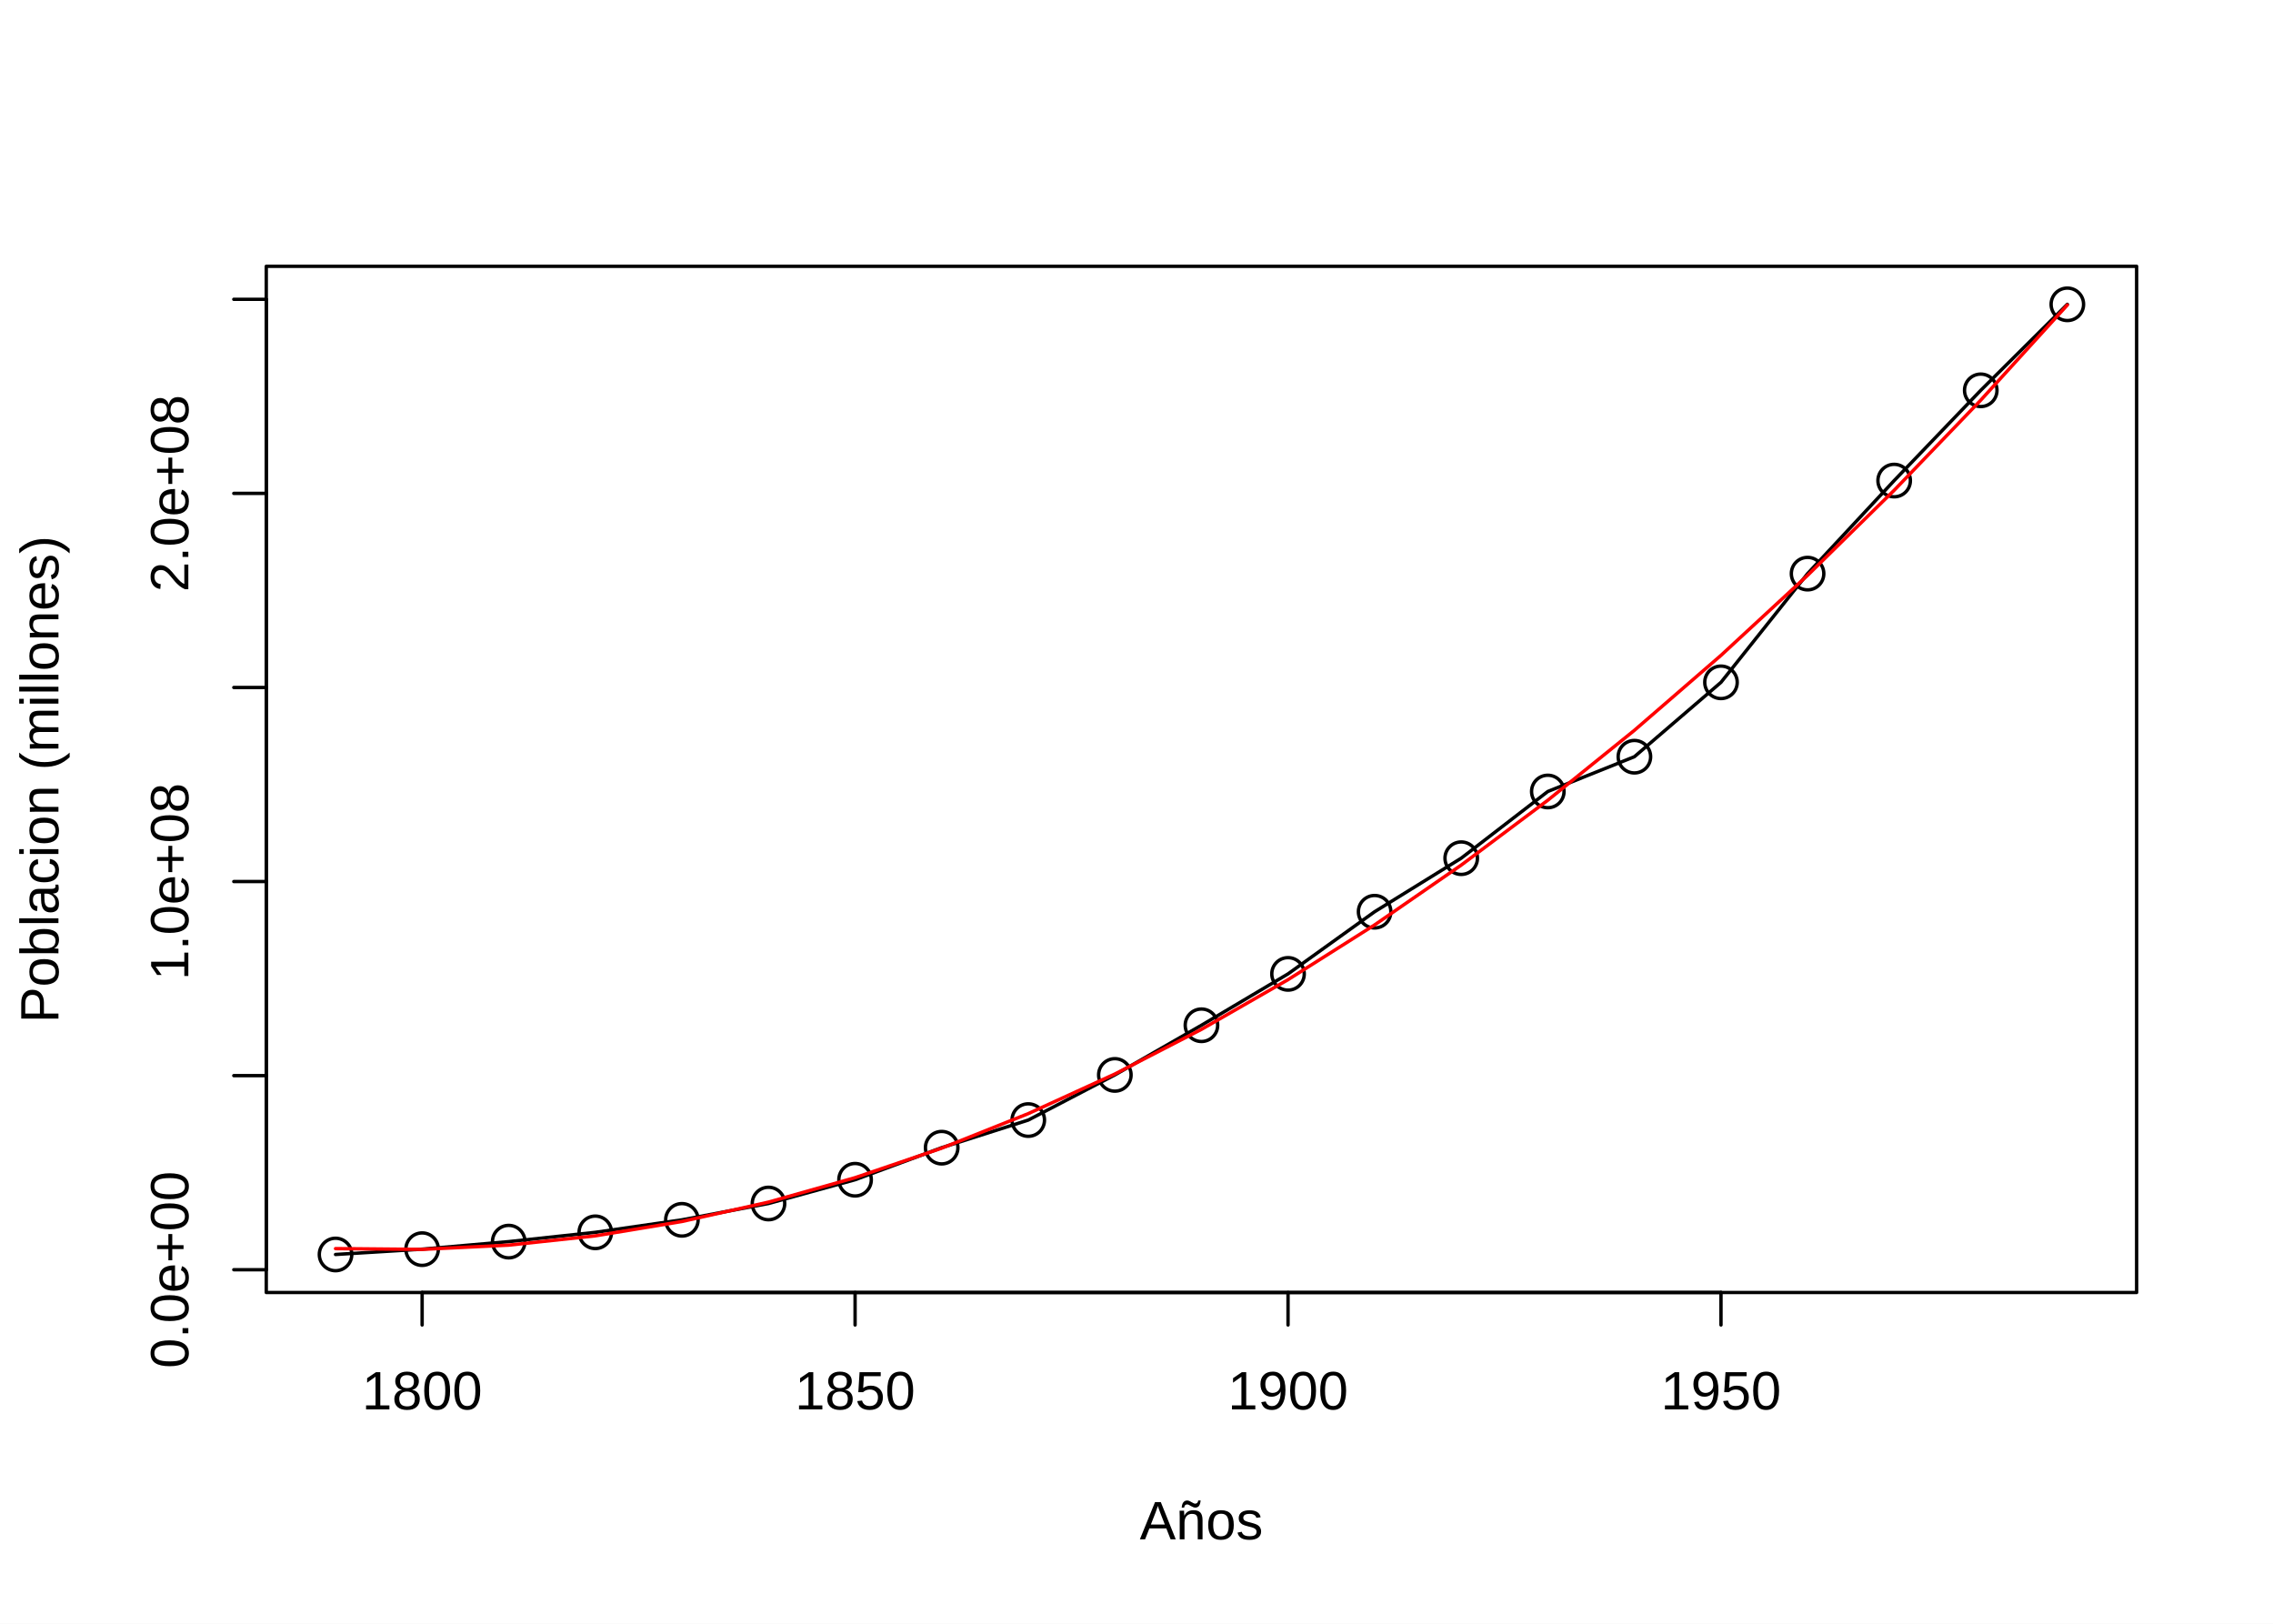
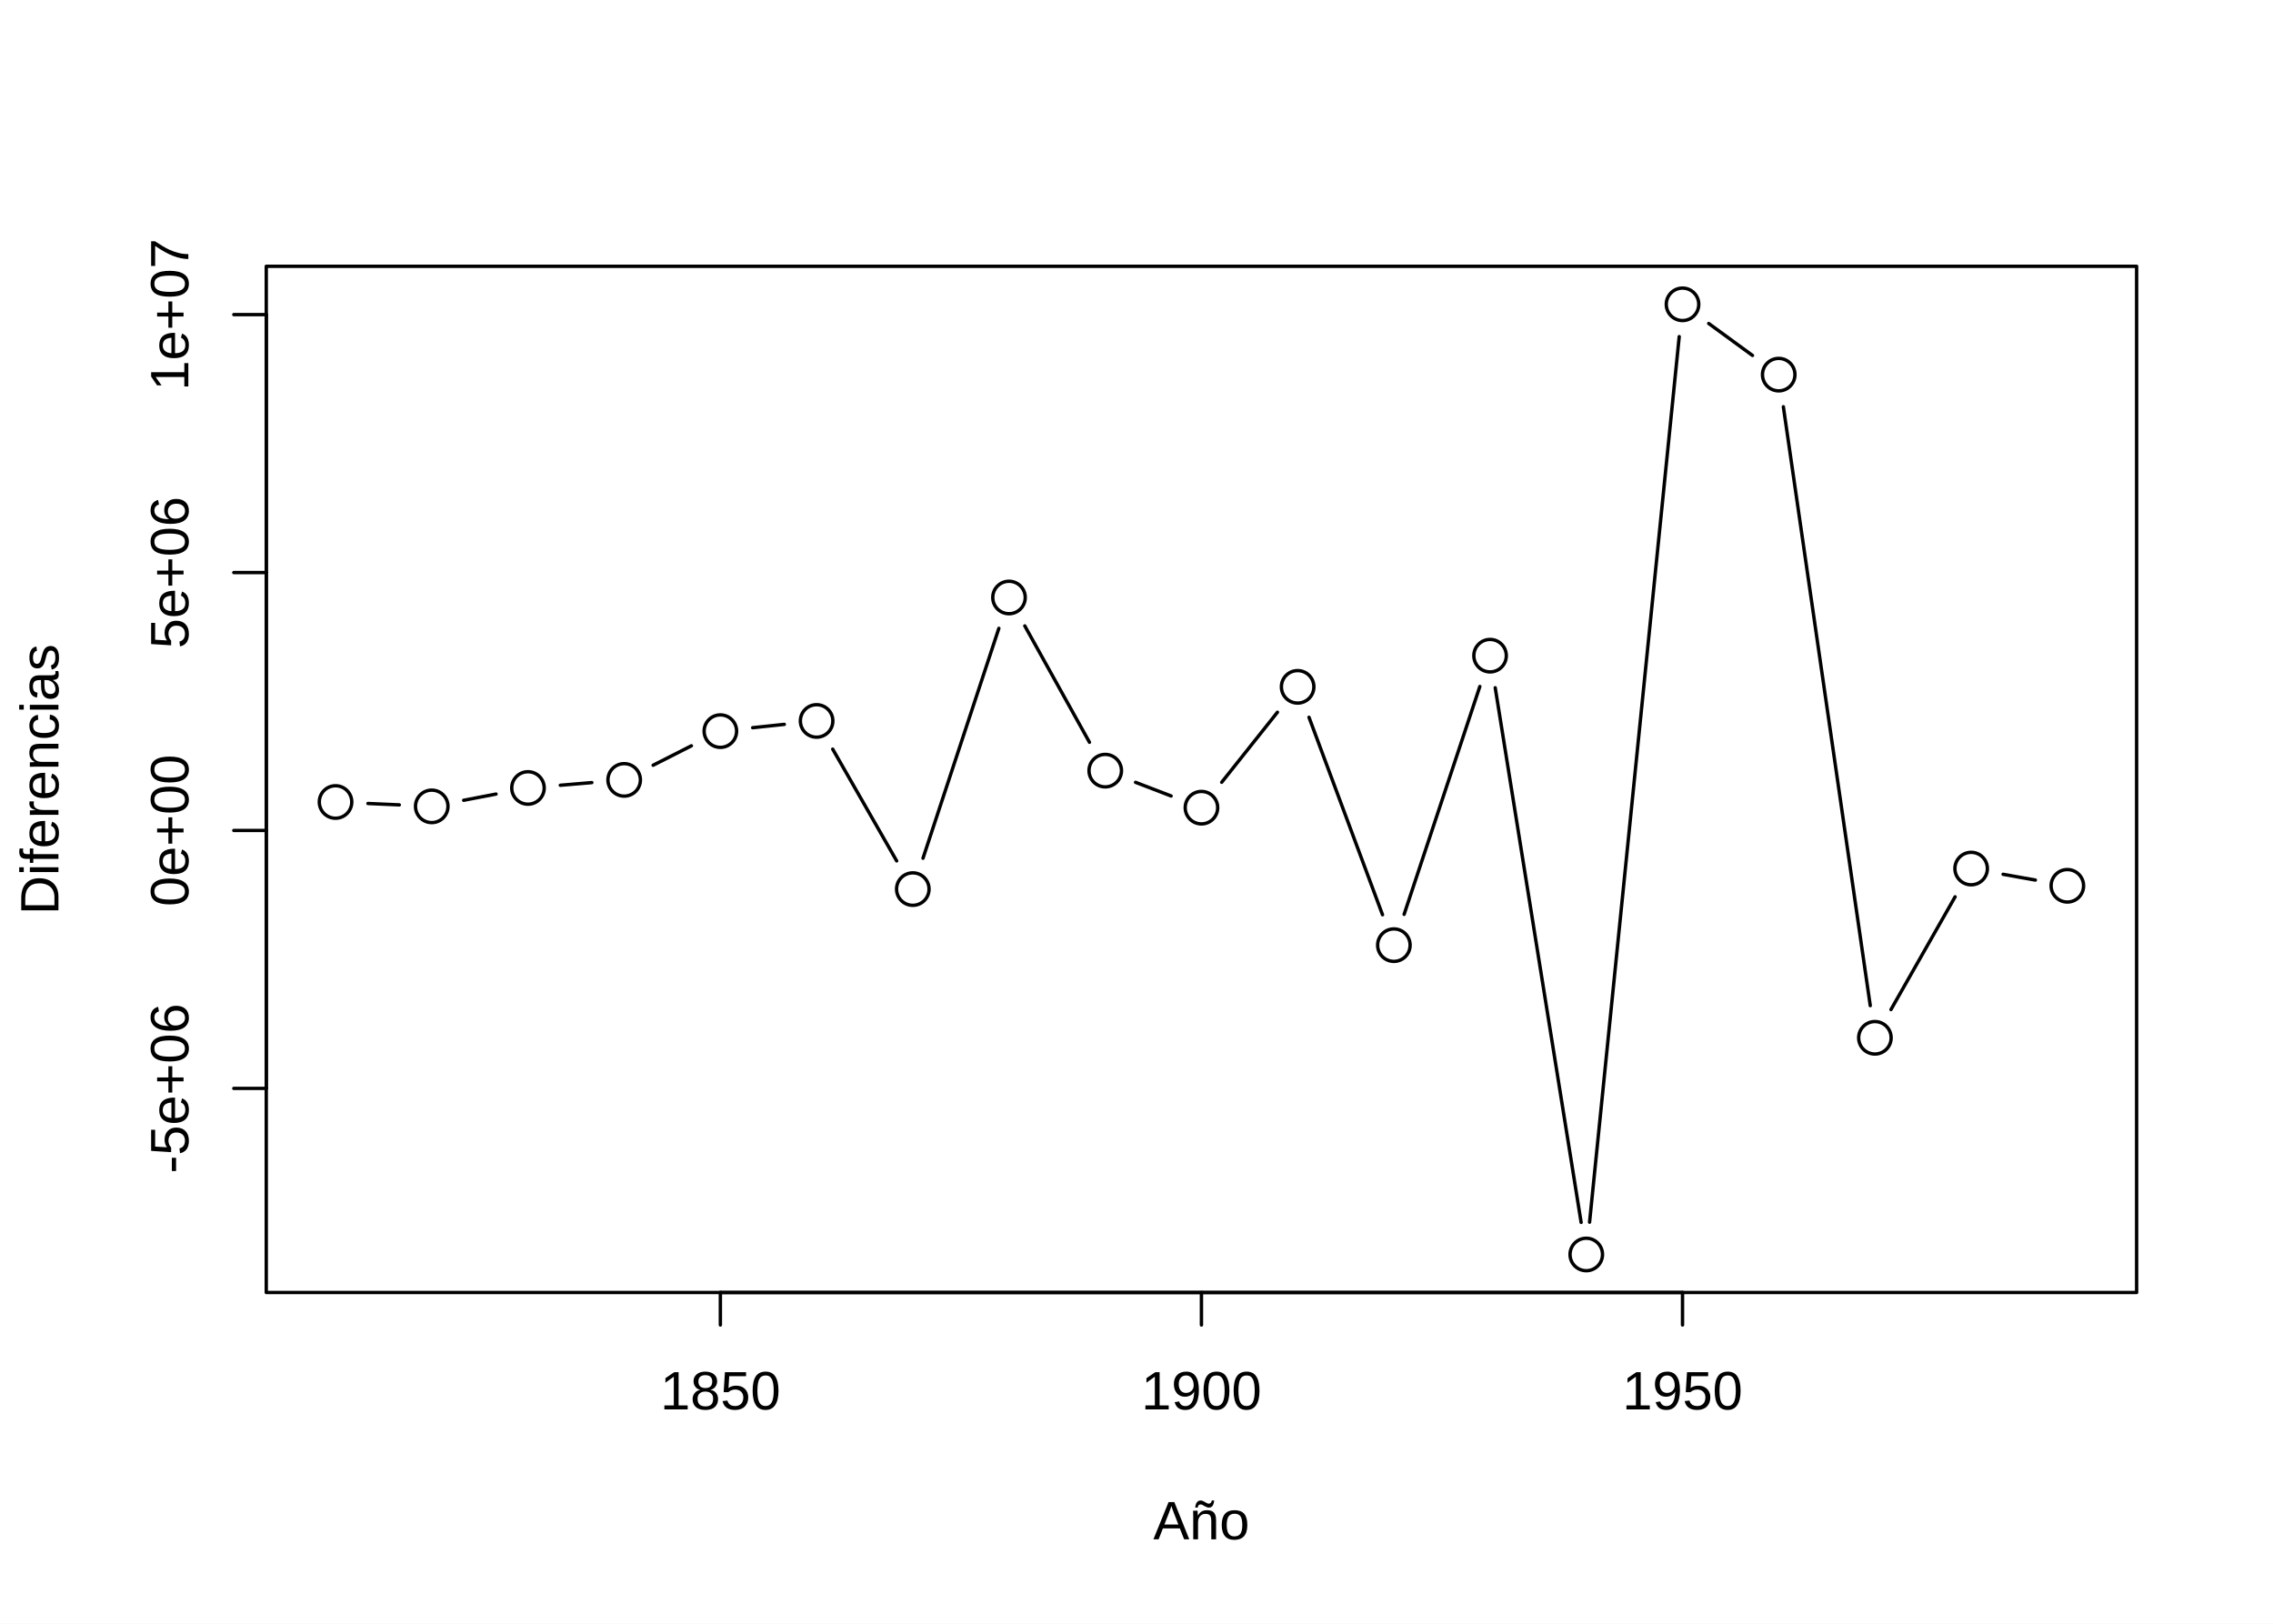
<svg xmlns="http://www.w3.org/2000/svg" viewBox="0 0 504.00 360.00">
  <defs>
    <style type="text/css">
    line, polyline, path, rect, circle {
      fill: none;
      stroke: #000000;
      stroke-linecap: round;
      stroke-linejoin: round;
      stroke-miterlimit: 10.00;
    }
  </style>
  </defs>
  <rect width="100%" height="100%" style="stroke: none; fill: #FFFFFF;" />
  <defs>
    <clipPath id="cpNTkuMDR8NDczLjc2fDI4Ni41Nnw1OS4wNA==">
      <rect x="59.04" y="59.04" width="414.72" height="227.52" />
    </clipPath>
  </defs>
-   <polyline points="74.40,278.13 93.60,276.95 112.80,275.28 132.00,273.22 151.20,270.45 170.40,266.83 189.60,261.56 208.80,254.45 228.00,248.33 247.20,238.32 266.40,227.31 285.60,215.92 304.80,202.14 324.00,190.27 343.20,175.48 362.40,167.77 381.60,151.28 400.80,127.18 420.00,106.55 439.20,86.54 458.40,67.47 " style="stroke-width: 0.75;" clip-path="url(#cpNTkuMDR8NDczLjc2fDI4Ni41Nnw1OS4wNA==)" />
-   <circle cx="74.40" cy="278.13" r="2.70pt" style="stroke-width: 0.75;" clip-path="url(#cpNTkuMDR8NDczLjc2fDI4Ni41Nnw1OS4wNA==)" />
-   <circle cx="93.60" cy="276.95" r="2.70pt" style="stroke-width: 0.75;" clip-path="url(#cpNTkuMDR8NDczLjc2fDI4Ni41Nnw1OS4wNA==)" />
-   <circle cx="112.80" cy="275.28" r="2.70pt" style="stroke-width: 0.75;" clip-path="url(#cpNTkuMDR8NDczLjc2fDI4Ni41Nnw1OS4wNA==)" />
-   <circle cx="132.00" cy="273.22" r="2.70pt" style="stroke-width: 0.75;" clip-path="url(#cpNTkuMDR8NDczLjc2fDI4Ni41Nnw1OS4wNA==)" />
-   <circle cx="151.20" cy="270.45" r="2.70pt" style="stroke-width: 0.75;" clip-path="url(#cpNTkuMDR8NDczLjc2fDI4Ni41Nnw1OS4wNA==)" />
-   <circle cx="170.40" cy="266.83" r="2.70pt" style="stroke-width: 0.75;" clip-path="url(#cpNTkuMDR8NDczLjc2fDI4Ni41Nnw1OS4wNA==)" />
-   <circle cx="189.60" cy="261.56" r="2.70pt" style="stroke-width: 0.75;" clip-path="url(#cpNTkuMDR8NDczLjc2fDI4Ni41Nnw1OS4wNA==)" />
-   <circle cx="208.80" cy="254.45" r="2.70pt" style="stroke-width: 0.75;" clip-path="url(#cpNTkuMDR8NDczLjc2fDI4Ni41Nnw1OS4wNA==)" />
-   <circle cx="228.00" cy="248.33" r="2.70pt" style="stroke-width: 0.75;" clip-path="url(#cpNTkuMDR8NDczLjc2fDI4Ni41Nnw1OS4wNA==)" />
-   <circle cx="247.20" cy="238.32" r="2.70pt" style="stroke-width: 0.75;" clip-path="url(#cpNTkuMDR8NDczLjc2fDI4Ni41Nnw1OS4wNA==)" />
-   <circle cx="266.40" cy="227.31" r="2.70pt" style="stroke-width: 0.75;" clip-path="url(#cpNTkuMDR8NDczLjc2fDI4Ni41Nnw1OS4wNA==)" />
-   <circle cx="285.60" cy="215.92" r="2.70pt" style="stroke-width: 0.75;" clip-path="url(#cpNTkuMDR8NDczLjc2fDI4Ni41Nnw1OS4wNA==)" />
-   <circle cx="304.80" cy="202.14" r="2.70pt" style="stroke-width: 0.75;" clip-path="url(#cpNTkuMDR8NDczLjc2fDI4Ni41Nnw1OS4wNA==)" />
-   <circle cx="324.00" cy="190.27" r="2.70pt" style="stroke-width: 0.75;" clip-path="url(#cpNTkuMDR8NDczLjc2fDI4Ni41Nnw1OS4wNA==)" />
-   <circle cx="343.20" cy="175.48" r="2.70pt" style="stroke-width: 0.75;" clip-path="url(#cpNTkuMDR8NDczLjc2fDI4Ni41Nnw1OS4wNA==)" />
-   <circle cx="362.40" cy="167.77" r="2.70pt" style="stroke-width: 0.75;" clip-path="url(#cpNTkuMDR8NDczLjc2fDI4Ni41Nnw1OS4wNA==)" />
-   <circle cx="381.60" cy="151.28" r="2.70pt" style="stroke-width: 0.75;" clip-path="url(#cpNTkuMDR8NDczLjc2fDI4Ni41Nnw1OS4wNA==)" />
-   <circle cx="400.80" cy="127.18" r="2.70pt" style="stroke-width: 0.75;" clip-path="url(#cpNTkuMDR8NDczLjc2fDI4Ni41Nnw1OS4wNA==)" />
-   <circle cx="420.00" cy="106.55" r="2.70pt" style="stroke-width: 0.75;" clip-path="url(#cpNTkuMDR8NDczLjc2fDI4Ni41Nnw1OS4wNA==)" />
-   <circle cx="439.20" cy="86.54" r="2.70pt" style="stroke-width: 0.75;" clip-path="url(#cpNTkuMDR8NDczLjc2fDI4Ni41Nnw1OS4wNA==)" />
-   <circle cx="458.40" cy="67.47" r="2.70pt" style="stroke-width: 0.75;" clip-path="url(#cpNTkuMDR8NDczLjc2fDI4Ni41Nnw1OS4wNA==)" />
+   <line x1="81.59" y1="178.14" x2="88.54" y2="178.45" style="stroke-width: 0.75;" clip-path="url(#cpNTkuMDR8NDczLjc2fDI4Ni41Nnw1OS4wNA==)" />
+   <line x1="102.81" y1="177.43" x2="109.99" y2="176.05" style="stroke-width: 0.75;" clip-path="url(#cpNTkuMDR8NDczLjc2fDI4Ni41Nnw1OS4wNA==)" />
+   <line x1="124.24" y1="174.10" x2="131.23" y2="173.51" style="stroke-width: 0.75;" clip-path="url(#cpNTkuMDR8NDczLjc2fDI4Ni41Nnw1OS4wNA==)" />
+   <line x1="144.82" y1="169.66" x2="153.31" y2="165.35" style="stroke-width: 0.75;" clip-path="url(#cpNTkuMDR8NDczLjc2fDI4Ni41Nnw1OS4wNA==)" />
+   <line x1="166.89" y1="161.34" x2="173.91" y2="160.60" style="stroke-width: 0.75;" clip-path="url(#cpNTkuMDR8NDczLjc2fDI4Ni41Nnw1OS4wNA==)" />
+   <line x1="184.64" y1="166.09" x2="198.82" y2="190.87" style="stroke-width: 0.75;" clip-path="url(#cpNTkuMDR8NDczLjc2fDI4Ni41Nnw1OS4wNA==)" />
+   <line x1="204.66" y1="190.28" x2="221.48" y2="139.31" style="stroke-width: 0.75;" clip-path="url(#cpNTkuMDR8NDczLjc2fDI4Ni41Nnw1OS4wNA==)" />
+   <line x1="227.23" y1="138.77" x2="241.57" y2="164.57" style="stroke-width: 0.75;" clip-path="url(#cpNTkuMDR8NDczLjc2fDI4Ni41Nnw1OS4wNA==)" />
+   <line x1="251.79" y1="173.45" x2="259.68" y2="176.48" style="stroke-width: 0.75;" clip-path="url(#cpNTkuMDR8NDczLjc2fDI4Ni41Nnw1OS4wNA==)" />
+   <line x1="270.89" y1="173.44" x2="283.25" y2="157.91" style="stroke-width: 0.75;" clip-path="url(#cpNTkuMDR8NDczLjc2fDI4Ni41Nnw1OS4wNA==)" />
+   <line x1="290.25" y1="159.03" x2="306.55" y2="202.81" style="stroke-width: 0.75;" clip-path="url(#cpNTkuMDR8NDczLjc2fDI4Ni41Nnw1OS4wNA==)" />
+   <line x1="311.34" y1="202.72" x2="328.13" y2="152.20" style="stroke-width: 0.75;" clip-path="url(#cpNTkuMDR8NDczLjc2fDI4Ni41Nnw1OS4wNA==)" />
+   <line x1="331.54" y1="152.48" x2="350.59" y2="271.02" style="stroke-width: 0.75;" clip-path="url(#cpNTkuMDR8NDczLjc2fDI4Ni41Nnw1OS4wNA==)" />
+   <line x1="352.46" y1="270.97" x2="372.34" y2="74.63" style="stroke-width: 0.75;" clip-path="url(#cpNTkuMDR8NDczLjc2fDI4Ni41Nnw1OS4wNA==)" />
+   <line x1="378.88" y1="71.72" x2="388.59" y2="78.81" style="stroke-width: 0.75;" clip-path="url(#cpNTkuMDR8NDczLjc2fDI4Ni41Nnw1OS4wNA==)" />
+   <line x1="395.43" y1="90.18" x2="414.70" y2="222.96" style="stroke-width: 0.75;" clip-path="url(#cpNTkuMDR8NDczLjc2fDI4Ni41Nnw1OS4wNA==)" />
+   <line x1="419.29" y1="223.83" x2="433.51" y2="198.83" style="stroke-width: 0.75;" clip-path="url(#cpNTkuMDR8NDczLjc2fDI4Ni41Nnw1OS4wNA==)" />
+   <line x1="444.15" y1="193.84" x2="451.31" y2="195.12" style="stroke-width: 0.75;" clip-path="url(#cpNTkuMDR8NDczLjc2fDI4Ni41Nnw1OS4wNA==)" />
+   <circle cx="74.40" cy="177.81" r="2.70pt" style="stroke-width: 0.75;" clip-path="url(#cpNTkuMDR8NDczLjc2fDI4Ni41Nnw1OS4wNA==)" />
+   <circle cx="95.73" cy="178.78" r="2.70pt" style="stroke-width: 0.75;" clip-path="url(#cpNTkuMDR8NDczLjc2fDI4Ni41Nnw1OS4wNA==)" />
+   <circle cx="117.07" cy="174.70" r="2.70pt" style="stroke-width: 0.75;" clip-path="url(#cpNTkuMDR8NDczLjc2fDI4Ni41Nnw1OS4wNA==)" />
+   <circle cx="138.40" cy="172.91" r="2.70pt" style="stroke-width: 0.75;" clip-path="url(#cpNTkuMDR8NDczLjc2fDI4Ni41Nnw1OS4wNA==)" />
+   <circle cx="159.73" cy="162.10" r="2.70pt" style="stroke-width: 0.75;" clip-path="url(#cpNTkuMDR8NDczLjc2fDI4Ni41Nnw1OS4wNA==)" />
+   <circle cx="181.07" cy="159.84" r="2.70pt" style="stroke-width: 0.75;" clip-path="url(#cpNTkuMDR8NDczLjc2fDI4Ni41Nnw1OS4wNA==)" />
+   <circle cx="202.40" cy="197.12" r="2.70pt" style="stroke-width: 0.75;" clip-path="url(#cpNTkuMDR8NDczLjc2fDI4Ni41Nnw1OS4wNA==)" />
+   <circle cx="223.73" cy="132.47" r="2.70pt" style="stroke-width: 0.75;" clip-path="url(#cpNTkuMDR8NDczLjc2fDI4Ni41Nnw1OS4wNA==)" />
+   <circle cx="245.07" cy="170.86" r="2.70pt" style="stroke-width: 0.75;" clip-path="url(#cpNTkuMDR8NDczLjc2fDI4Ni41Nnw1OS4wNA==)" />
+   <circle cx="266.40" cy="179.07" r="2.70pt" style="stroke-width: 0.75;" clip-path="url(#cpNTkuMDR8NDczLjc2fDI4Ni41Nnw1OS4wNA==)" />
+   <circle cx="287.73" cy="152.28" r="2.70pt" style="stroke-width: 0.75;" clip-path="url(#cpNTkuMDR8NDczLjc2fDI4Ni41Nnw1OS4wNA==)" />
+   <circle cx="309.07" cy="209.55" r="2.70pt" style="stroke-width: 0.75;" clip-path="url(#cpNTkuMDR8NDczLjc2fDI4Ni41Nnw1OS4wNA==)" />
+   <circle cx="330.40" cy="145.37" r="2.70pt" style="stroke-width: 0.75;" clip-path="url(#cpNTkuMDR8NDczLjc2fDI4Ni41Nnw1OS4wNA==)" />
+   <circle cx="351.73" cy="278.13" r="2.70pt" style="stroke-width: 0.75;" clip-path="url(#cpNTkuMDR8NDczLjc2fDI4Ni41Nnw1OS4wNA==)" />
+   <circle cx="373.07" cy="67.47" r="2.70pt" style="stroke-width: 0.75;" clip-path="url(#cpNTkuMDR8NDczLjc2fDI4Ni41Nnw1OS4wNA==)" />
+   <circle cx="394.40" cy="83.06" r="2.70pt" style="stroke-width: 0.75;" clip-path="url(#cpNTkuMDR8NDczLjc2fDI4Ni41Nnw1OS4wNA==)" />
+   <circle cx="415.73" cy="230.09" r="2.70pt" style="stroke-width: 0.75;" clip-path="url(#cpNTkuMDR8NDczLjc2fDI4Ni41Nnw1OS4wNA==)" />
+   <circle cx="437.07" cy="192.57" r="2.70pt" style="stroke-width: 0.75;" clip-path="url(#cpNTkuMDR8NDczLjc2fDI4Ni41Nnw1OS4wNA==)" />
+   <circle cx="458.40" cy="196.39" r="2.70pt" style="stroke-width: 0.75;" clip-path="url(#cpNTkuMDR8NDczLjc2fDI4Ni41Nnw1OS4wNA==)" />
  <defs>
    <clipPath id="cpMHw1MDR8MzYwfDA=">
      <rect x="0.00" y="0.00" width="504.00" height="360.00" />
    </clipPath>
  </defs>
  <g clip-path="url(#cpMHw1MDR8MzYwfDA=)">
-     <text x="252.72" y="341.28" style="font-size: 12.00px; font-family: Arial;" textLength="27.35px" lengthAdjust="spacingAndGlyphs">Años</text>
+     <text x="255.72" y="341.28" style="font-size: 12.00px; font-family: Arial;" textLength="21.35px" lengthAdjust="spacingAndGlyphs">Año</text>
  </g>
  <g clip-path="url(#cpMHw1MDR8MzYwfDA=)">
-     <text transform="translate(12.96,226.82) rotate(-90)" style="font-size: 12.00px; font-family: Arial;" textLength="108.05px" lengthAdjust="spacingAndGlyphs">Poblacion (millones)</text>
+     <text transform="translate(12.96,202.81) rotate(-90)" style="font-size: 12.00px; font-family: Arial;" textLength="60.02px" lengthAdjust="spacingAndGlyphs">Diferencias</text>
  </g>
-   <line x1="93.60" y1="286.56" x2="381.60" y2="286.56" style="stroke-width: 0.75;" clip-path="url(#cpMHw1MDR8MzYwfDA=)" />
-   <line x1="93.60" y1="286.56" x2="93.60" y2="293.76" style="stroke-width: 0.75;" clip-path="url(#cpMHw1MDR8MzYwfDA=)" />
-   <line x1="189.60" y1="286.56" x2="189.60" y2="293.76" style="stroke-width: 0.75;" clip-path="url(#cpMHw1MDR8MzYwfDA=)" />
-   <line x1="285.60" y1="286.56" x2="285.60" y2="293.76" style="stroke-width: 0.75;" clip-path="url(#cpMHw1MDR8MzYwfDA=)" />
-   <line x1="381.60" y1="286.56" x2="381.60" y2="293.76" style="stroke-width: 0.75;" clip-path="url(#cpMHw1MDR8MzYwfDA=)" />
+   <line x1="159.73" y1="286.56" x2="373.07" y2="286.56" style="stroke-width: 0.75;" clip-path="url(#cpMHw1MDR8MzYwfDA=)" />
+   <line x1="159.73" y1="286.56" x2="159.73" y2="293.76" style="stroke-width: 0.75;" clip-path="url(#cpMHw1MDR8MzYwfDA=)" />
+   <line x1="266.40" y1="286.56" x2="266.40" y2="293.76" style="stroke-width: 0.75;" clip-path="url(#cpMHw1MDR8MzYwfDA=)" />
+   <line x1="373.07" y1="286.56" x2="373.07" y2="293.76" style="stroke-width: 0.75;" clip-path="url(#cpMHw1MDR8MzYwfDA=)" />
  <g clip-path="url(#cpMHw1MDR8MzYwfDA=)">
-     <text x="80.25" y="312.48" style="font-size: 12.00px; font-family: Arial;" textLength="26.70px" lengthAdjust="spacingAndGlyphs">1800</text>
+     <text x="146.39" y="312.48" style="font-size: 12.00px; font-family: Arial;" textLength="26.70px" lengthAdjust="spacingAndGlyphs">1850</text>
  </g>
  <g clip-path="url(#cpMHw1MDR8MzYwfDA=)">
-     <text x="176.25" y="312.48" style="font-size: 12.00px; font-family: Arial;" textLength="26.70px" lengthAdjust="spacingAndGlyphs">1850</text>
+     <text x="253.05" y="312.48" style="font-size: 12.00px; font-family: Arial;" textLength="26.70px" lengthAdjust="spacingAndGlyphs">1900</text>
  </g>
  <g clip-path="url(#cpMHw1MDR8MzYwfDA=)">
-     <text x="272.25" y="312.48" style="font-size: 12.00px; font-family: Arial;" textLength="26.70px" lengthAdjust="spacingAndGlyphs">1900</text>
+     <text x="359.72" y="312.48" style="font-size: 12.00px; font-family: Arial;" textLength="26.70px" lengthAdjust="spacingAndGlyphs">1950</text>
+   </g>
+   <line x1="59.04" y1="241.31" x2="59.04" y2="69.75" style="stroke-width: 0.75;" clip-path="url(#cpMHw1MDR8MzYwfDA=)" />
+   <line x1="59.04" y1="241.31" x2="51.84" y2="241.31" style="stroke-width: 0.75;" clip-path="url(#cpMHw1MDR8MzYwfDA=)" />
+   <line x1="59.04" y1="184.12" x2="51.84" y2="184.12" style="stroke-width: 0.75;" clip-path="url(#cpMHw1MDR8MzYwfDA=)" />
+   <line x1="59.04" y1="126.94" x2="51.84" y2="126.94" style="stroke-width: 0.75;" clip-path="url(#cpMHw1MDR8MzYwfDA=)" />
+   <line x1="59.04" y1="69.75" x2="51.84" y2="69.75" style="stroke-width: 0.75;" clip-path="url(#cpMHw1MDR8MzYwfDA=)" />
+   <g clip-path="url(#cpMHw1MDR8MzYwfDA=)">
+     <text transform="translate(41.76,260.16) rotate(-90)" style="font-size: 12.00px; font-family: Arial;" textLength="37.70px" lengthAdjust="spacingAndGlyphs">-5e+06</text>
  </g>
  <g clip-path="url(#cpMHw1MDR8MzYwfDA=)">
-     <text x="368.25" y="312.48" style="font-size: 12.00px; font-family: Arial;" textLength="26.70px" lengthAdjust="spacingAndGlyphs">1950</text>
-   </g>
-   <line x1="59.04" y1="281.51" x2="59.04" y2="66.36" style="stroke-width: 0.75;" clip-path="url(#cpMHw1MDR8MzYwfDA=)" />
-   <line x1="59.04" y1="281.51" x2="51.84" y2="281.51" style="stroke-width: 0.75;" clip-path="url(#cpMHw1MDR8MzYwfDA=)" />
-   <line x1="59.04" y1="238.48" x2="51.84" y2="238.48" style="stroke-width: 0.75;" clip-path="url(#cpMHw1MDR8MzYwfDA=)" />
-   <line x1="59.04" y1="195.45" x2="51.84" y2="195.45" style="stroke-width: 0.75;" clip-path="url(#cpMHw1MDR8MzYwfDA=)" />
-   <line x1="59.04" y1="152.42" x2="51.84" y2="152.42" style="stroke-width: 0.75;" clip-path="url(#cpMHw1MDR8MzYwfDA=)" />
-   <line x1="59.04" y1="109.39" x2="51.84" y2="109.39" style="stroke-width: 0.75;" clip-path="url(#cpMHw1MDR8MzYwfDA=)" />
-   <line x1="59.04" y1="66.36" x2="51.84" y2="66.36" style="stroke-width: 0.75;" clip-path="url(#cpMHw1MDR8MzYwfDA=)" />
-   <g clip-path="url(#cpMHw1MDR8MzYwfDA=)">
-     <text transform="translate(41.76,303.37) rotate(-90)" style="font-size: 12.00px; font-family: Arial;" textLength="43.71px" lengthAdjust="spacingAndGlyphs">0.0e+00</text>
+     <text transform="translate(41.76,200.98) rotate(-90)" style="font-size: 12.00px; font-family: Arial;" textLength="33.70px" lengthAdjust="spacingAndGlyphs">0e+00</text>
  </g>
  <g clip-path="url(#cpMHw1MDR8MzYwfDA=)">
-     <text transform="translate(41.76,217.31) rotate(-90)" style="font-size: 12.00px; font-family: Arial;" textLength="43.71px" lengthAdjust="spacingAndGlyphs">1.0e+08</text>
+     <text transform="translate(41.76,143.79) rotate(-90)" style="font-size: 12.00px; font-family: Arial;" textLength="33.70px" lengthAdjust="spacingAndGlyphs">5e+06</text>
  </g>
  <g clip-path="url(#cpMHw1MDR8MzYwfDA=)">
-     <text transform="translate(41.76,131.24) rotate(-90)" style="font-size: 12.00px; font-family: Arial;" textLength="43.71px" lengthAdjust="spacingAndGlyphs">2.0e+08</text>
+     <text transform="translate(41.76,86.60) rotate(-90)" style="font-size: 12.00px; font-family: Arial;" textLength="33.70px" lengthAdjust="spacingAndGlyphs">1e+07</text>
  </g>
  <polyline points="59.04,286.56 473.76,286.56 473.76,59.04 59.04,59.04 59.04,286.56 " style="stroke-width: 0.75;" clip-path="url(#cpMHw1MDR8MzYwfDA=)" />
-   <defs>
-     <clipPath id="cpNTkuMDR8NDczLjc2fDI4Ni41Nnw1OS4wNA==">
-       <rect x="59.04" y="59.04" width="414.72" height="227.52" />
-     </clipPath>
-   </defs>
-   <polyline points="74.40,276.83 93.60,277.00 112.80,276.06 132.00,274.00 151.20,270.82 170.40,266.52 189.60,261.10 208.80,254.56 228.00,246.90 247.20,238.12 266.40,228.22 285.60,217.20 304.80,205.06 324.00,191.80 343.20,177.42 362.40,161.92 381.60,145.30 400.80,127.56 420.00,108.70 439.20,88.72 458.40,67.62 " style="stroke-width: 0.75; stroke: #FF0000;" clip-path="url(#cpNTkuMDR8NDczLjc2fDI4Ni41Nnw1OS4wNA==)" />
</svg>
